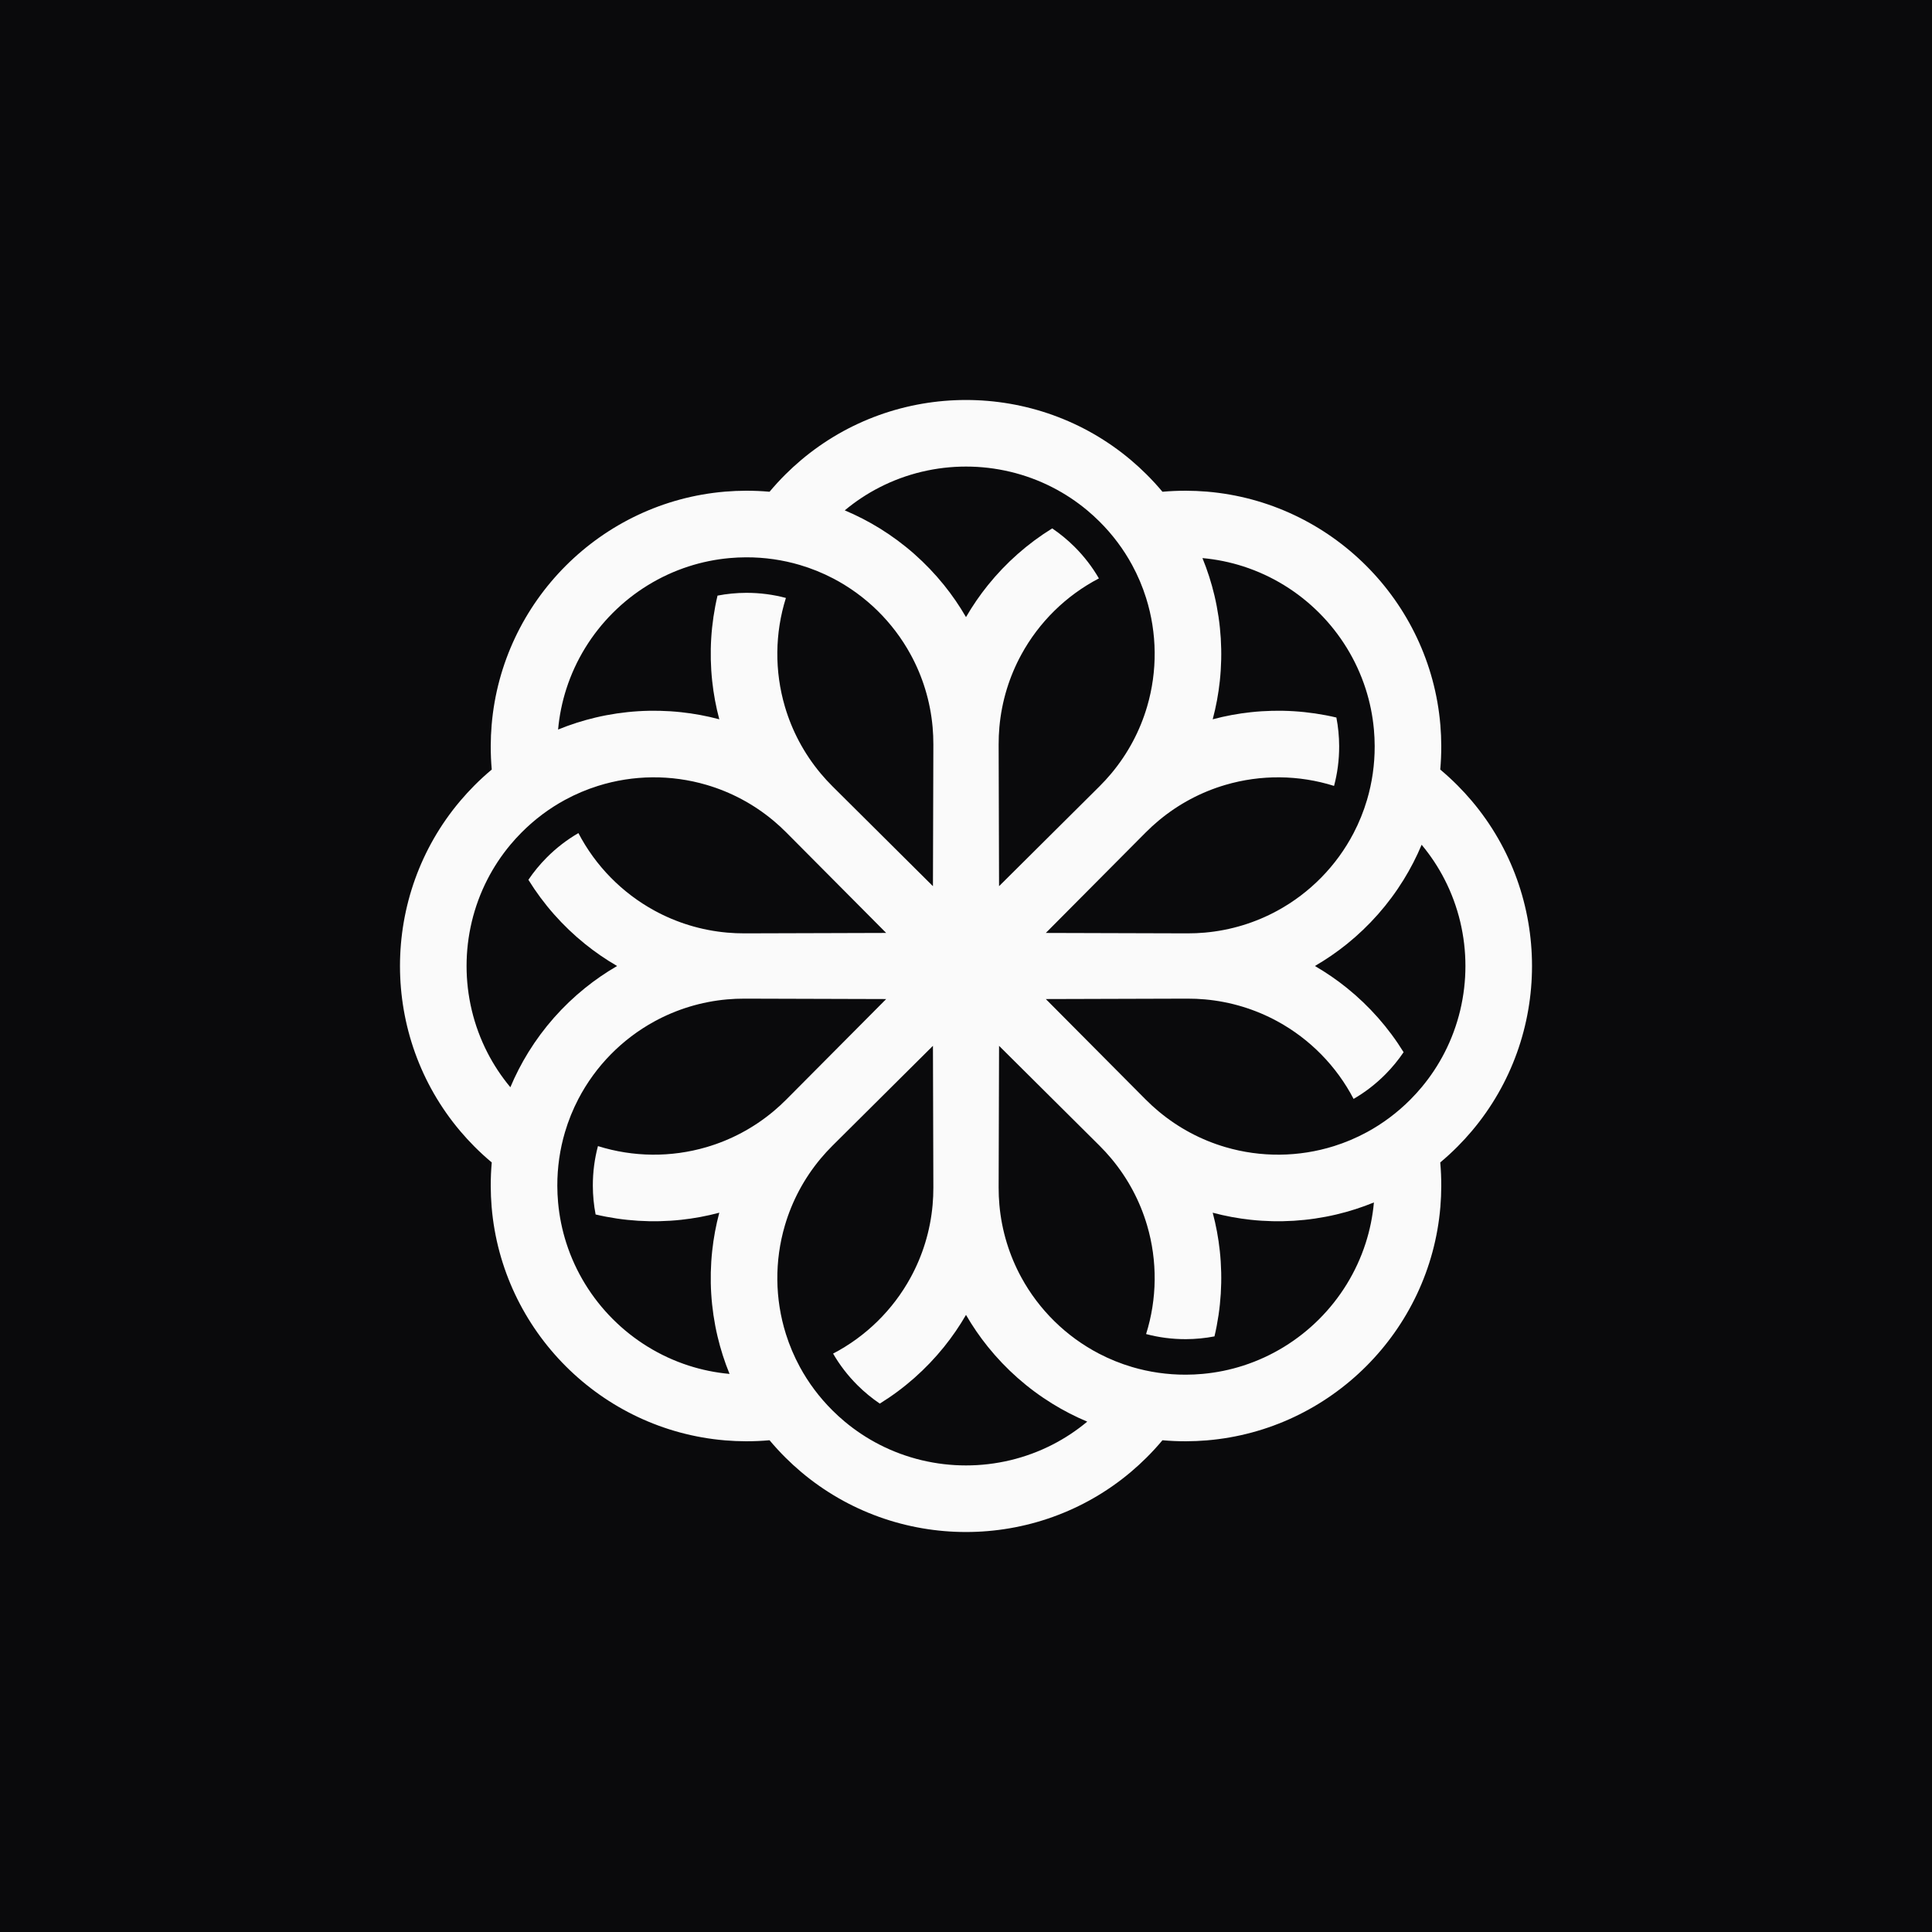
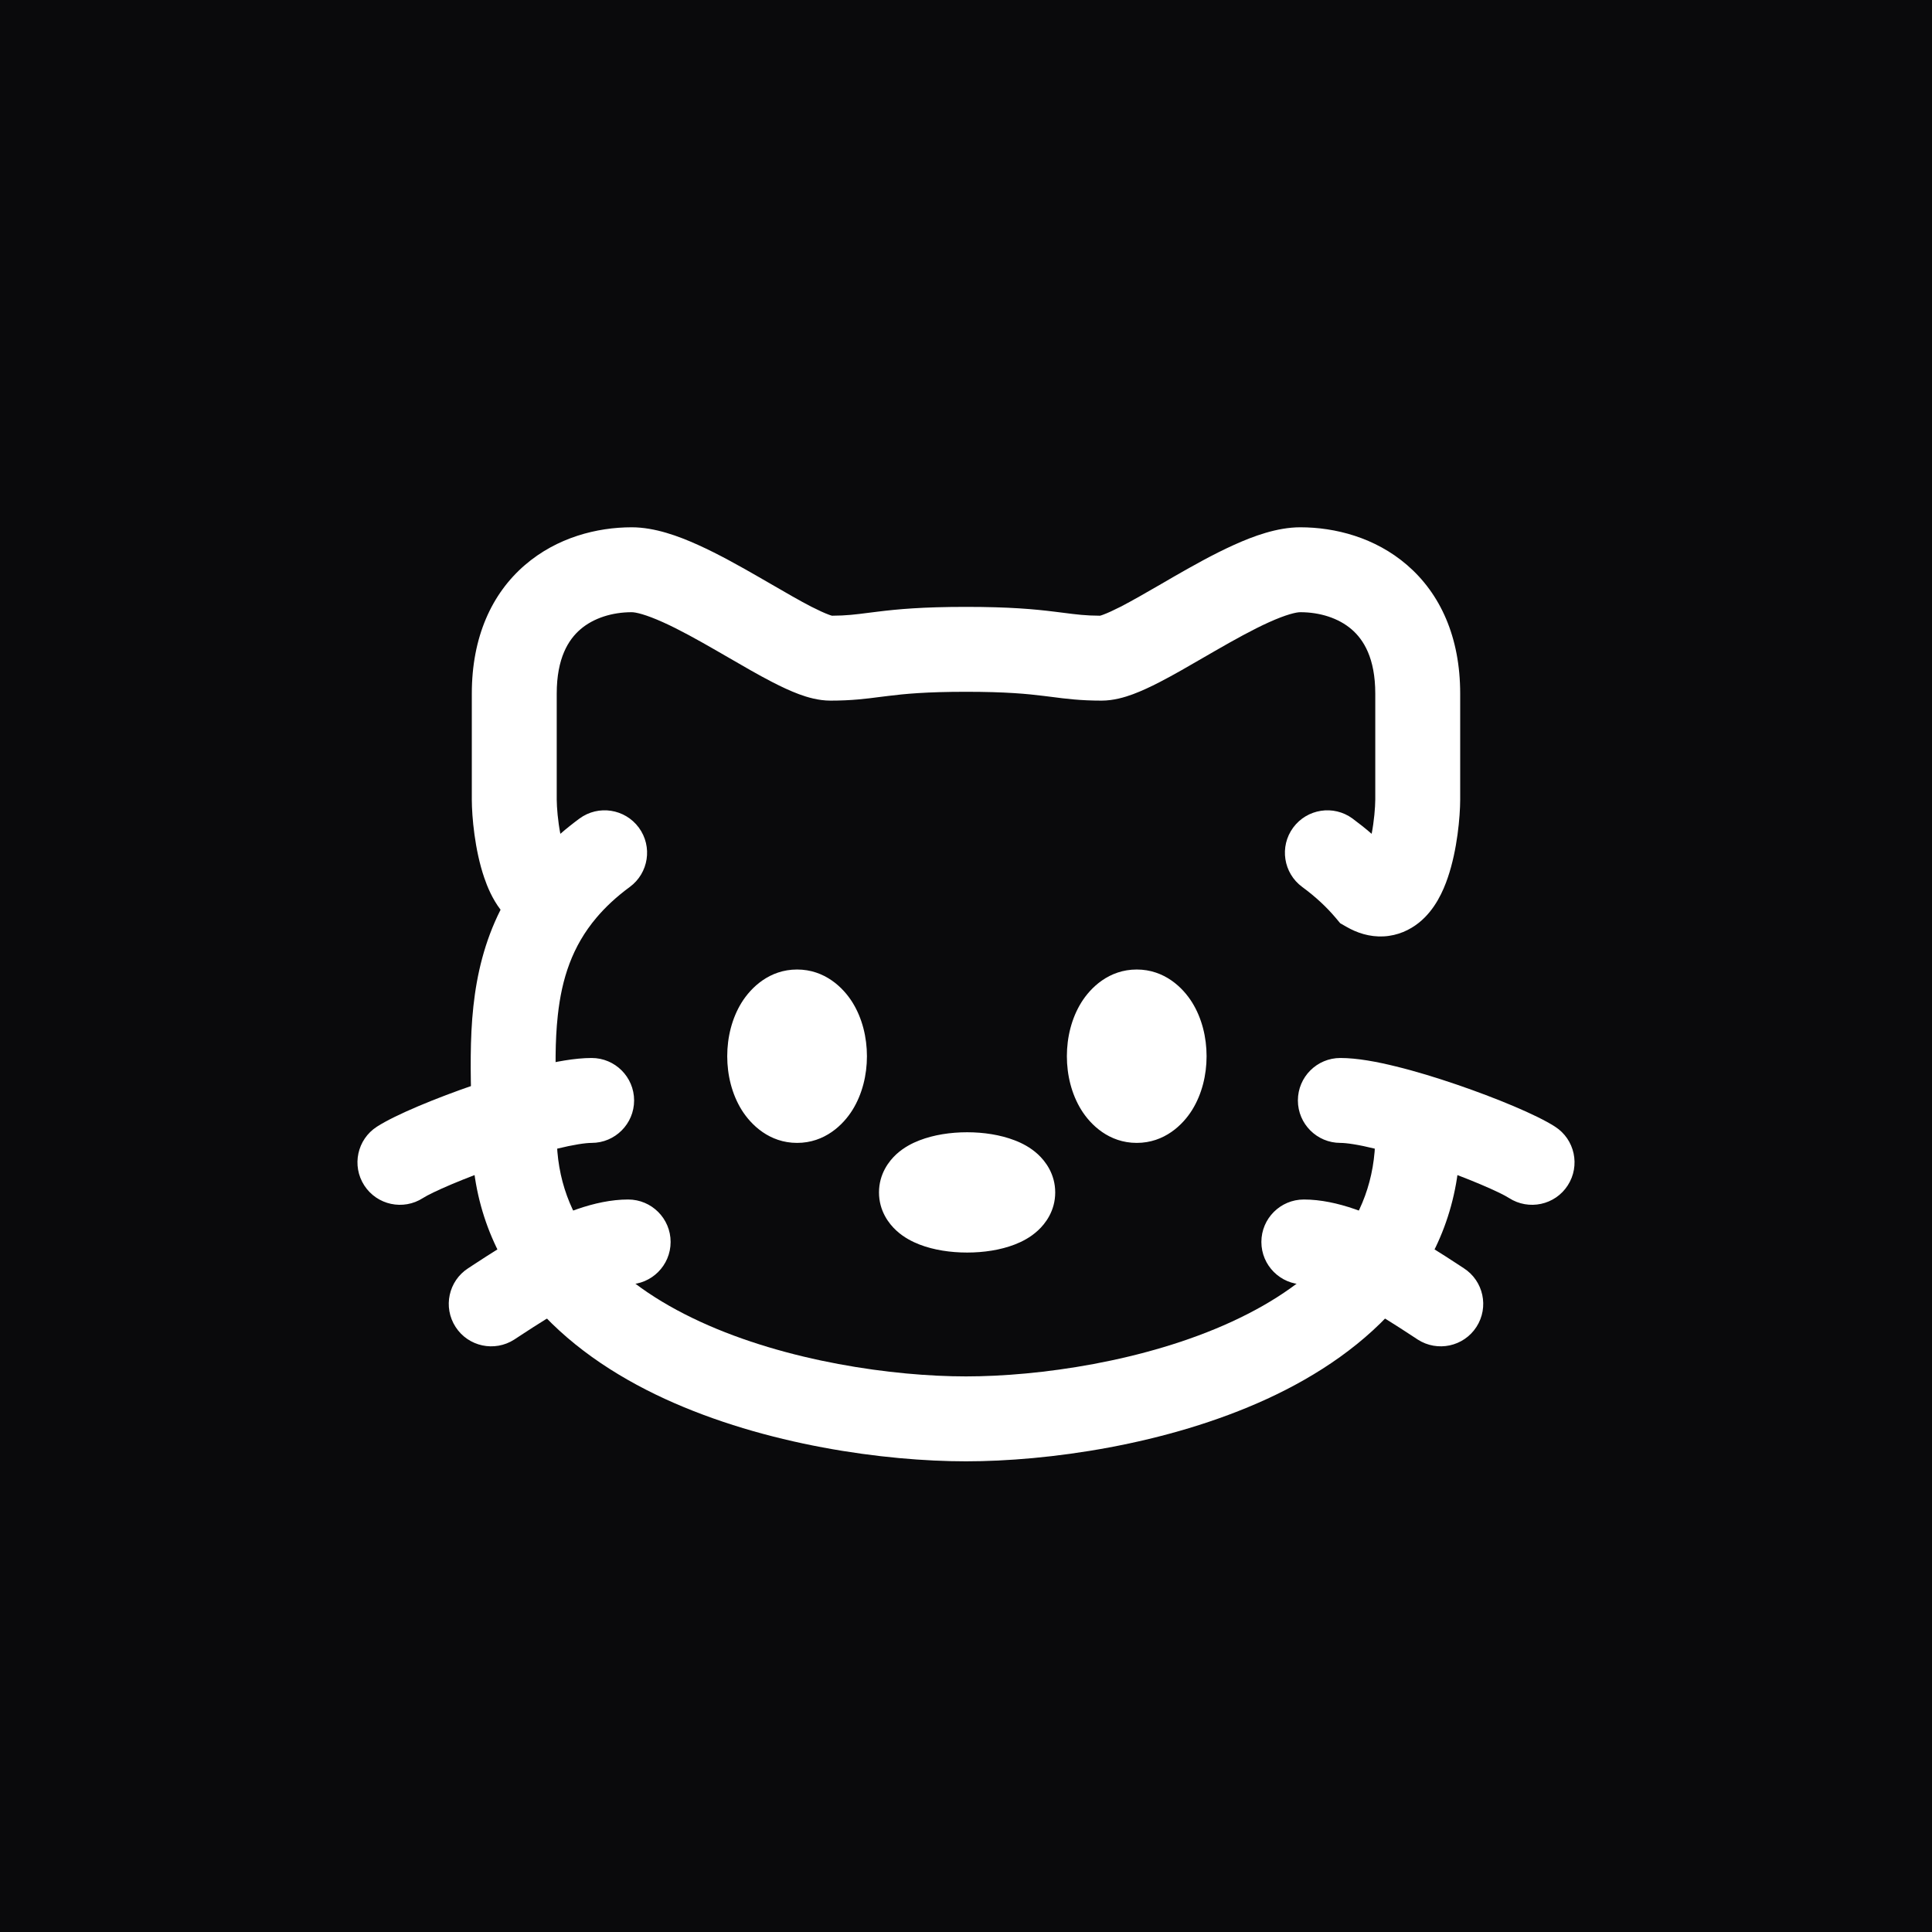
<svg xmlns="http://www.w3.org/2000/svg" width="512" height="512" viewBox="0 0 512 512" fill="none">
  <rect width="512" height="512" fill="#09090B" fill-opacity="0.99" />
-   <g transform="translate(106 106) scale(1.5)">
-     <path fill-rule="evenodd" clip-rule="evenodd" d="M10.652 70.823C-3.551 87.613 -3.551 112.387 10.652 129.177C11.434 130.102 12.26 131.003 13.129 131.877C14.123 132.877 15.152 133.82 16.212 134.706C16.089 136.082 16.029 137.477 16.033 138.887C16.036 140.119 16.09 141.34 16.19 142.548C18.02 164.462 35.538 181.98 57.452 183.81C58.66 183.911 59.881 183.964 61.113 183.967C62.523 183.972 63.917 183.911 65.294 183.788C66.18 184.848 67.123 185.877 68.123 186.871C68.997 187.74 69.898 188.566 70.823 189.348C87.613 203.551 112.387 203.551 129.177 189.348C130.102 188.566 131.003 187.74 131.877 186.871C132.877 185.877 133.82 184.848 134.706 183.788C136.083 183.911 137.477 183.971 138.887 183.967C140.119 183.964 141.34 183.911 142.548 183.81C164.462 181.98 181.98 164.462 183.81 142.548C183.911 141.34 183.964 140.119 183.967 138.887C183.972 137.477 183.911 136.082 183.788 134.706C184.848 133.82 185.877 132.877 186.871 131.877C187.74 131.003 188.566 130.102 189.348 129.176C203.551 112.387 203.551 87.613 189.348 70.823C188.566 69.898 187.74 68.997 186.871 68.123C185.877 67.123 184.848 66.18 183.788 65.294C183.911 63.917 183.972 62.523 183.967 61.113C183.964 59.881 183.911 58.66 183.81 57.452C181.98 35.538 164.462 18.02 142.548 16.19C141.34 16.089 140.119 16.036 138.887 16.033C137.477 16.029 136.082 16.089 134.706 16.212C133.82 15.152 132.877 14.123 131.877 13.129C131.003 12.26 130.102 11.434 129.177 10.652C112.387 -3.551 87.613 -3.551 70.823 10.652C69.898 11.434 68.997 12.26 68.123 13.129C67.123 14.123 66.18 15.152 65.294 16.212C63.918 16.089 62.523 16.028 61.113 16.032C59.881 16.036 58.66 16.089 57.452 16.19C35.538 18.02 18.02 35.538 16.19 57.452C16.09 58.66 16.036 59.881 16.033 61.113C16.029 62.523 16.089 63.917 16.212 65.294C15.152 66.18 14.123 67.123 13.129 68.123C12.26 68.997 11.434 69.898 10.652 70.823ZM15.444 115.293C10.538 105.728 10.538 94.272 15.444 84.707C16.548 82.555 17.9 80.498 19.501 78.58C20.121 77.838 20.778 77.116 21.473 76.418C23.803 74.073 26.393 72.152 29.151 70.653C31.025 69.634 32.977 68.811 34.975 68.183C41.21 66.223 47.907 66.163 54.169 68.003C58.396 69.245 62.425 71.352 65.981 74.324C66.765 74.98 67.526 75.678 68.262 76.418L79.56 87.783L79.68 87.903L85.816 94.076L85.899 94.159L85.781 94.159L77.078 94.185L76.908 94.186L60.883 94.233C59.839 94.236 58.808 94.191 57.79 94.1C53.173 93.687 48.835 92.328 44.968 90.218C39.238 87.091 34.545 82.313 31.522 76.519C29.52 77.678 27.635 79.119 25.922 80.841C24.702 82.068 23.624 83.385 22.687 84.769C25.363 89.1 28.758 92.939 32.707 96.12C34.484 97.552 36.373 98.85 38.359 100C36.373 101.15 34.484 102.448 32.707 103.88C28.758 107.061 25.363 110.899 22.687 115.231C21.472 117.197 20.405 119.266 19.501 121.42C17.9 119.502 16.548 117.445 15.444 115.293ZM34.562 56.101C32.312 56.633 30.095 57.34 27.933 58.225C28.157 55.737 28.655 53.326 29.396 51.023C32.691 40.791 40.791 32.691 51.023 29.396C53.326 28.655 55.737 28.157 58.225 27.933C59.188 27.846 60.163 27.8 61.148 27.797C64.453 27.787 67.644 28.261 70.653 29.151C72.699 29.756 74.661 30.553 76.519 31.522C82.313 34.545 87.091 39.238 90.218 44.968C92.328 48.834 93.687 53.173 94.1 57.789C94.191 58.807 94.236 59.839 94.233 60.882L94.186 76.908L94.185 77.078L94.16 85.781L94.159 85.899L94.076 85.816L87.903 79.68L87.783 79.56L76.418 68.262C75.678 67.526 74.98 66.765 74.324 65.981C71.352 62.424 69.245 58.396 68.003 54.169C66.163 47.906 66.223 41.21 68.183 34.975C65.948 34.379 63.595 34.065 61.167 34.072C59.436 34.077 57.743 34.245 56.101 34.562C54.931 39.517 54.617 44.632 55.16 49.673C55.404 51.942 55.822 54.196 56.413 56.413C54.196 55.822 51.942 55.404 49.673 55.16C44.632 54.617 39.517 54.931 34.562 56.101ZM105.924 114.184L112.097 120.32L112.217 120.44L123.583 131.738C124.322 132.474 125.02 133.235 125.676 134.019C128.648 137.576 130.755 141.604 131.997 145.831C133.837 152.094 133.777 158.79 131.817 165.025C134.053 165.621 136.405 165.935 138.834 165.928C140.564 165.923 142.257 165.755 143.899 165.438C145.069 160.483 145.383 155.368 144.84 150.327C144.596 148.058 144.178 145.805 143.587 143.587C145.805 144.178 148.058 144.596 150.327 144.84C155.368 145.383 160.483 145.069 165.439 143.899C167.688 143.367 169.905 142.659 172.067 141.775C171.843 144.263 171.345 146.674 170.604 148.977C167.309 159.209 159.209 167.309 148.977 170.604C146.674 171.345 144.263 171.843 141.775 172.067C140.812 172.154 139.837 172.2 138.852 172.203C135.547 172.212 132.356 171.739 129.347 170.849C127.301 170.244 125.339 169.447 123.481 168.478C117.687 165.455 112.91 160.762 109.782 155.032C107.672 151.165 106.313 146.827 105.9 142.21C105.809 141.192 105.764 140.161 105.767 139.118L105.814 123.092L105.815 122.922L105.841 114.219L105.841 114.101L105.924 114.184ZM120.32 112.097L114.184 105.924L114.101 105.841L114.218 105.84L122.922 105.815L123.092 105.814L139.118 105.767C140.161 105.764 141.193 105.809 142.211 105.9C146.827 106.313 151.166 107.672 155.032 109.782C160.762 112.909 165.455 117.687 168.478 123.481C170.48 122.322 172.365 120.881 174.078 119.159C175.298 117.932 176.376 116.615 177.313 115.231C174.637 110.899 171.242 107.061 167.294 103.88C165.517 102.448 163.628 101.15 161.641 100C163.628 98.85 165.517 97.552 167.294 96.12C171.242 92.939 174.637 89.101 177.313 84.769C178.528 82.802 179.595 80.734 180.499 78.58C182.1 80.498 183.452 82.555 184.556 84.707C189.462 94.272 189.462 105.728 184.556 115.292C183.452 117.445 182.1 119.502 180.499 121.42C179.879 122.162 179.222 122.884 178.528 123.583C176.197 125.926 173.607 127.848 170.849 129.347C168.975 130.365 167.024 131.189 165.025 131.817C158.79 133.777 152.094 133.837 145.831 131.997C141.604 130.755 137.576 128.648 134.02 125.676C133.235 125.02 132.474 124.322 131.738 123.583L120.44 112.217L120.32 112.097ZM172.067 58.225C172.154 59.188 172.2 60.163 172.203 61.148C172.212 64.453 171.739 67.644 170.849 70.653C170.244 72.699 169.447 74.661 168.478 76.519C165.455 82.313 160.762 87.091 155.032 90.218C151.166 92.328 146.827 93.687 142.211 94.1C141.193 94.191 140.161 94.236 139.118 94.233L123.092 94.186L122.922 94.185L114.219 94.16L114.101 94.159L114.184 94.076L120.32 87.903L120.44 87.783L131.738 76.418C132.474 75.678 133.235 74.98 134.02 74.324C137.576 71.352 141.604 69.245 145.831 68.003C152.094 66.163 158.79 66.223 165.025 68.183C165.621 65.947 165.935 63.595 165.928 61.166C165.923 59.436 165.755 57.743 165.438 56.101C160.483 54.931 155.368 54.617 150.327 55.16C148.058 55.404 145.805 55.822 143.587 56.413C144.178 54.196 144.596 51.942 144.84 49.673C145.383 44.632 145.069 39.517 143.899 34.562C143.367 32.312 142.659 30.095 141.775 27.933C144.263 28.157 146.674 28.655 148.977 29.396C159.209 32.691 167.309 40.791 170.604 51.023C171.345 53.326 171.843 55.737 172.067 58.225ZM112.097 79.68L105.924 85.816L105.841 85.899L105.84 85.781L105.815 77.078L105.814 76.908L105.767 60.882C105.764 59.839 105.809 58.807 105.9 57.789C106.313 53.173 107.672 48.834 109.782 44.968C112.91 39.238 117.687 34.545 123.481 31.522C122.322 29.52 120.881 27.635 119.159 25.922C117.932 24.702 116.615 23.624 115.231 22.687C110.899 25.363 107.061 28.758 103.88 32.706C102.448 34.483 101.15 36.373 100 38.359C98.85 36.373 97.552 34.483 96.12 32.706C92.939 28.758 89.101 25.363 84.769 22.687C82.803 21.472 80.734 20.405 78.58 19.501C80.498 17.9 82.555 16.548 84.708 15.444C94.272 10.538 105.728 10.538 115.292 15.444C117.445 16.548 119.502 17.9 121.42 19.501C122.162 20.121 122.884 20.778 123.583 21.473C125.927 23.803 127.848 26.393 129.347 29.151C130.365 31.025 131.189 32.976 131.817 34.975C133.777 41.21 133.837 47.906 131.997 54.169C130.755 58.396 128.648 62.424 125.676 65.981C125.02 66.765 124.322 67.526 123.583 68.262L112.217 79.56L112.097 79.68ZM77.078 105.815L85.781 105.84L85.899 105.841L85.816 105.924L79.68 112.097L79.56 112.217L68.262 123.583C67.526 124.322 66.765 125.02 65.981 125.676C62.425 128.648 58.396 130.755 54.169 131.997C47.907 133.837 41.21 133.777 34.975 131.817C34.379 134.053 34.065 136.405 34.072 138.833C34.077 140.564 34.245 142.257 34.562 143.899C39.517 145.069 44.632 145.383 49.673 144.84C51.942 144.596 54.196 144.178 56.413 143.587C55.822 145.805 55.404 148.058 55.16 150.327C54.617 155.368 54.931 160.483 56.101 165.438C56.633 167.688 57.34 169.905 58.225 172.067C55.737 171.843 53.326 171.345 51.023 170.604C40.791 167.309 32.691 159.209 29.396 148.977C28.655 146.674 28.157 144.263 27.933 141.775C27.846 140.812 27.8 139.837 27.797 138.852C27.788 135.547 28.261 132.356 29.151 129.347C29.756 127.301 30.553 125.339 31.522 123.481C34.545 117.687 39.238 112.909 44.968 109.782C48.835 107.672 53.173 106.313 57.79 105.9C58.808 105.809 59.839 105.764 60.882 105.767L76.908 105.814L77.078 105.815ZM87.903 120.32L94.076 114.184L94.159 114.101L94.16 114.219L94.185 122.922L94.186 123.092L94.233 139.118C94.236 140.161 94.191 141.192 94.1 142.21C93.687 146.827 92.328 151.165 90.218 155.032C87.091 160.762 82.313 165.455 76.519 168.478C77.678 170.48 79.119 172.365 80.841 174.078C82.068 175.298 83.385 176.376 84.769 177.313C89.101 174.637 92.939 171.242 96.12 167.293C97.552 165.516 98.85 163.627 100 161.641C101.15 163.627 102.448 165.516 103.88 167.293C107.061 171.242 110.9 174.637 115.231 177.313C117.198 178.528 119.266 179.595 121.42 180.499C119.502 182.1 117.445 183.452 115.293 184.556C105.728 189.462 94.272 189.462 84.707 184.556C82.555 183.452 80.498 182.1 78.58 180.499C77.838 179.879 77.116 179.222 76.418 178.528C74.073 176.197 72.152 173.607 70.653 170.849C69.635 168.975 68.811 167.024 68.183 165.025C66.223 158.79 66.163 152.094 68.003 145.831C69.245 141.604 71.352 137.576 74.324 134.019C74.98 133.235 75.678 132.474 76.418 131.738L87.783 120.44L87.903 120.32Z" fill="#FAFAFA" />
+   <g transform="translate(105.984 105.984) scale(1.50016)">
+     <g transform="translate(-20 -20) scale(10)">
+       <path fill="#FFFFFF" fill-rule="evenodd" d="M4.209 4.916C4.775 4.429 5.481 4.25 6.095 4.25C6.503 4.25 6.926 4.407 7.266 4.561C7.628 4.724 8.005 4.936 8.344 5.131C8.418 5.174 8.49 5.215 8.559 5.255C8.823 5.408 9.057 5.544 9.266 5.652C9.396 5.718 9.497 5.764 9.572 5.792C9.603 5.804 9.623 5.81 9.634 5.812C9.887 5.811 10.049 5.79 10.282 5.76C10.332 5.754 10.385 5.747 10.444 5.74C10.79 5.697 11.228 5.656 12 5.656C12.772 5.656 13.21 5.697 13.556 5.74C13.615 5.747 13.668 5.754 13.718 5.76C13.951 5.79 14.113 5.811 14.366 5.812C14.377 5.81 14.397 5.804 14.428 5.792C14.503 5.764 14.604 5.718 14.734 5.652C14.943 5.544 15.177 5.408 15.441 5.256C15.51 5.215 15.582 5.174 15.656 5.131C15.995 4.936 16.372 4.724 16.734 4.561C17.074 4.407 17.497 4.25 17.905 4.25C18.519 4.25 19.226 4.429 19.791 4.916C20.378 5.422 20.73 6.188 20.73 7.188V9.062L20.73 9.065C20.729 9.359 20.679 9.948 20.511 10.439C20.433 10.669 20.288 11.005 20.001 11.235C19.841 11.363 19.63 11.464 19.376 11.477C19.127 11.489 18.906 11.414 18.725 11.31L18.611 11.245L18.527 11.145C18.373 10.963 18.181 10.781 17.94 10.604C17.606 10.359 17.534 9.89 17.779 9.556C18.025 9.222 18.494 9.15 18.828 9.395C18.947 9.483 19.06 9.573 19.166 9.665C19.21 9.437 19.229 9.198 19.23 9.061V7.188C19.23 6.562 19.024 6.235 18.812 6.053C18.58 5.853 18.25 5.75 17.905 5.75C17.835 5.75 17.659 5.789 17.351 5.928C17.064 6.058 16.743 6.236 16.404 6.431C16.341 6.468 16.276 6.505 16.21 6.543C15.943 6.698 15.666 6.859 15.421 6.985C15.266 7.065 15.105 7.141 14.949 7.199C14.806 7.252 14.607 7.312 14.394 7.312C14.022 7.312 13.762 7.279 13.511 7.246C13.465 7.24 13.419 7.234 13.373 7.229C13.085 7.193 12.708 7.156 12 7.156C11.292 7.156 10.915 7.193 10.627 7.229C10.581 7.234 10.535 7.24 10.489 7.246C10.239 7.279 9.978 7.312 9.606 7.312C9.393 7.312 9.194 7.252 9.051 7.199C8.895 7.141 8.734 7.065 8.579 6.985C8.334 6.859 8.057 6.698 7.79 6.543C7.724 6.505 7.659 6.468 7.596 6.431C7.257 6.236 6.936 6.057 6.649 5.928C6.341 5.789 6.165 5.75 6.095 5.75C5.751 5.75 5.42 5.853 5.188 6.053C4.976 6.235 4.77 6.562 4.77 7.188V9.061C4.771 9.198 4.79 9.437 4.834 9.665C4.94 9.573 5.053 9.483 5.172 9.395C5.506 9.15 5.975 9.222 6.221 9.556C6.466 9.89 6.394 10.359 6.06 10.604C5.819 10.781 5.627 10.963 5.473 11.145C5.042 11.654 4.859 12.227 4.789 12.872C4.737 13.349 4.748 13.805 4.759 14.301C4.765 14.524 4.77 14.755 4.77 15C4.77 16.533 5.777 17.58 7.306 18.284C8.837 18.988 10.718 19.25 12 19.25C13.282 19.25 15.163 18.988 16.694 18.284C18.223 17.58 19.23 16.533 19.23 15H20.73C20.73 17.373 19.104 18.826 17.321 19.646C15.54 20.465 13.431 20.75 12 20.75C10.569 20.75 8.46 20.465 6.679 19.646C4.896 18.826 3.27 17.373 3.27 15C3.27 14.829 3.266 14.641 3.261 14.442C3.249 13.906 3.234 13.29 3.298 12.71C3.359 12.149 3.494 11.569 3.778 11.006C3.631 10.813 3.544 10.6 3.489 10.439C3.321 9.948 3.271 9.359 3.27 9.065L3.27 9.062V7.188C3.27 6.188 3.622 5.421 4.209 4.916Z" clip-rule="evenodd" />
+       <path fill="#FFFFFF" fill-rule="evenodd" d="M11.178 15.08C11.431 14.982 11.728 14.937 12.02 14.937 12.311 14.937 12.608 14.982 12.861 15.08C12.985 15.127 13.136 15.203 13.269 15.325C13.403 15.448 13.576 15.675 13.576 16 13.576 16.325 13.403 16.552 13.269 16.674 13.136 16.797 12.985 16.872 12.861 16.92 12.608 17.018 12.311 17.062 12.02 17.062 11.728 17.062 11.431 17.018 11.178 16.92 11.055 16.872 10.903 16.797 10.77 16.674 10.636 16.552 10.463 16.325 10.463 16 10.463 15.675 10.636 15.448 10.77 15.325 10.903 15.203 11.055 15.127 11.178 15.08zM14.036 12.646C14.201 12.38 14.527 12.062 15.016 12.062 15.505 12.062 15.831 12.38 15.996 12.646C16.168 12.924 16.25 13.261 16.25 13.594 16.25 13.926 16.168 14.263 15.996 14.541C15.831 14.807 15.505 15.125 15.016 15.125 14.527 15.125 14.201 14.807 14.036 14.541 13.864 14.263 13.782 13.926 13.782 13.594 13.782 13.261 13.864 12.924 14.036 12.646zM8.036 12.646C8.202 12.38 8.527 12.062 9.016 12.062 9.505 12.062 9.831 12.38 9.996 12.646C10.168 12.924 10.25 13.261 10.25 13.594 10.25 13.926 10.168 14.263 9.996 14.541C9.831 14.807 9.505 15.125 9.016 15.125 8.527 15.125 8.202 14.807 8.036 14.541 7.864 14.263 7.782 13.926 7.782 13.594 7.782 13.261 7.864 12.924 8.036 12.646zM17.863 14.375C17.863 13.961 18.199 13.625 18.613 13.625 18.909 13.625 19.264 13.692 19.594 13.774 19.939 13.858 20.313 13.973 20.67 14.095 21.354 14.329 22.08 14.627 22.407 14.839 22.755 15.063 22.855 15.528 22.63 15.876 22.406 16.224 21.941 16.323 21.593 16.099 21.437 15.998 20.872 15.749 20.185 15.514 19.857 15.402 19.526 15.302 19.235 15.23 18.931 15.155 18.721 15.125 18.613 15.125 18.199 15.125 17.863 14.789 17.863 14.375zM17.218 16.875C17.218 16.461 17.554 16.125 17.968 16.125 18.568 16.125 19.192 16.4 19.649 16.642 20.058 16.858 20.439 17.107 20.681 17.265 20.723 17.293 20.761 17.317 20.794 17.339 21.142 17.563 21.242 18.028 21.017 18.376 20.792 18.724 20.328 18.823 19.98 18.599 19.939 18.572 19.895 18.544 19.849 18.513 19.604 18.353 19.29 18.148 18.948 17.968 18.517 17.74 18.174 17.625 17.968 17.625 17.554 17.625 17.218 17.289 17.218 16.875zM3.815 15.514C3.128 15.749 2.563 15.998 2.407 16.099 2.059 16.323 1.595 16.224 1.37 15.876 1.145 15.528 1.245 15.063 1.593 14.839 1.921 14.627 2.646 14.329 3.33 14.095 3.687 13.973 4.062 13.858 4.407 13.774 4.737 13.692 5.091 13.625 5.387 13.625 5.801 13.625 6.137 13.961 6.137 14.375 6.137 14.789 5.801 15.125 5.387 15.125 5.28 15.125 5.07 15.155 4.765 15.23 4.474 15.302 4.144 15.402 3.815 15.514zM4.151 18.513C4.105 18.544 4.061 18.572 4.02 18.599 3.672 18.823 3.207 18.724 2.983 18.376 2.758 18.028 2.858 17.563 3.206 17.339 3.239 17.317 3.277 17.293 3.319 17.265 3.561 17.107 3.941 16.858 4.351 16.642 4.808 16.4 5.432 16.125 6.032 16.125 6.446 16.125 6.782 16.461 6.782 16.875 6.782 17.289 6.446 17.625 6.032 17.625 5.826 17.625 5.483 17.74 5.052 17.968 4.71 18.148 4.396 18.353 4.151 18.513z" clip-rule="evenodd" />
+     </g>
  </g>
</svg>
